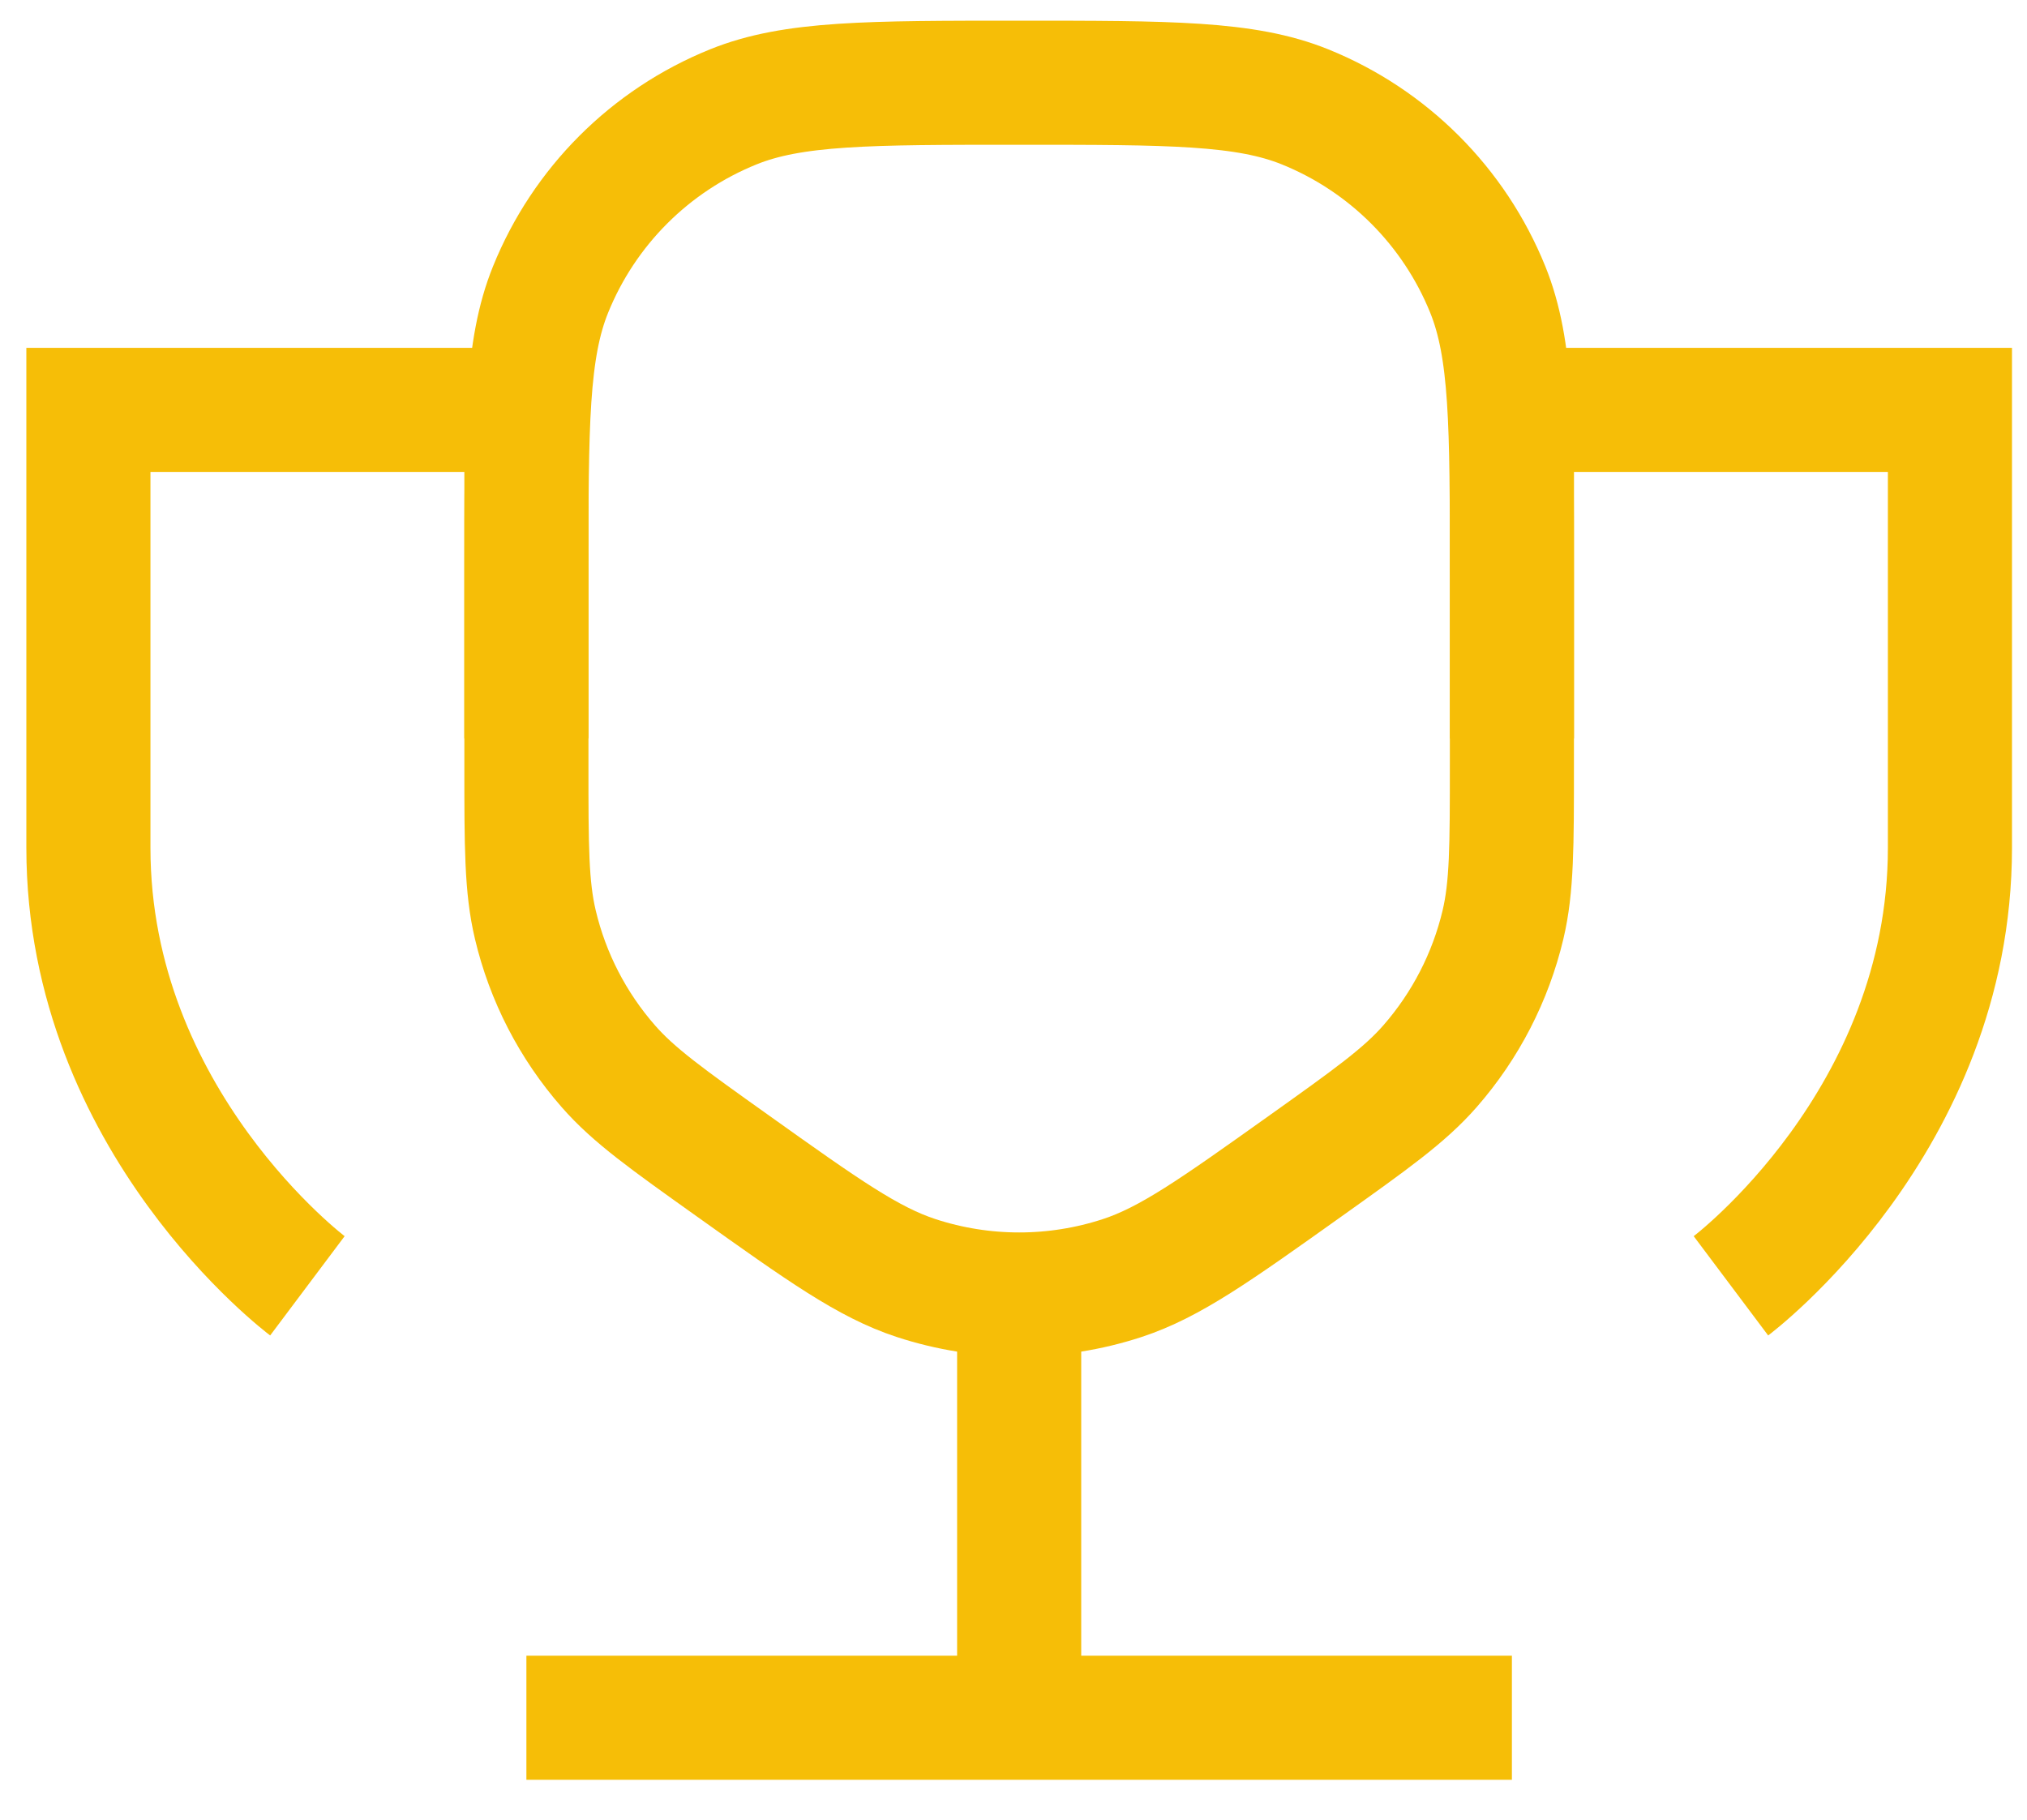
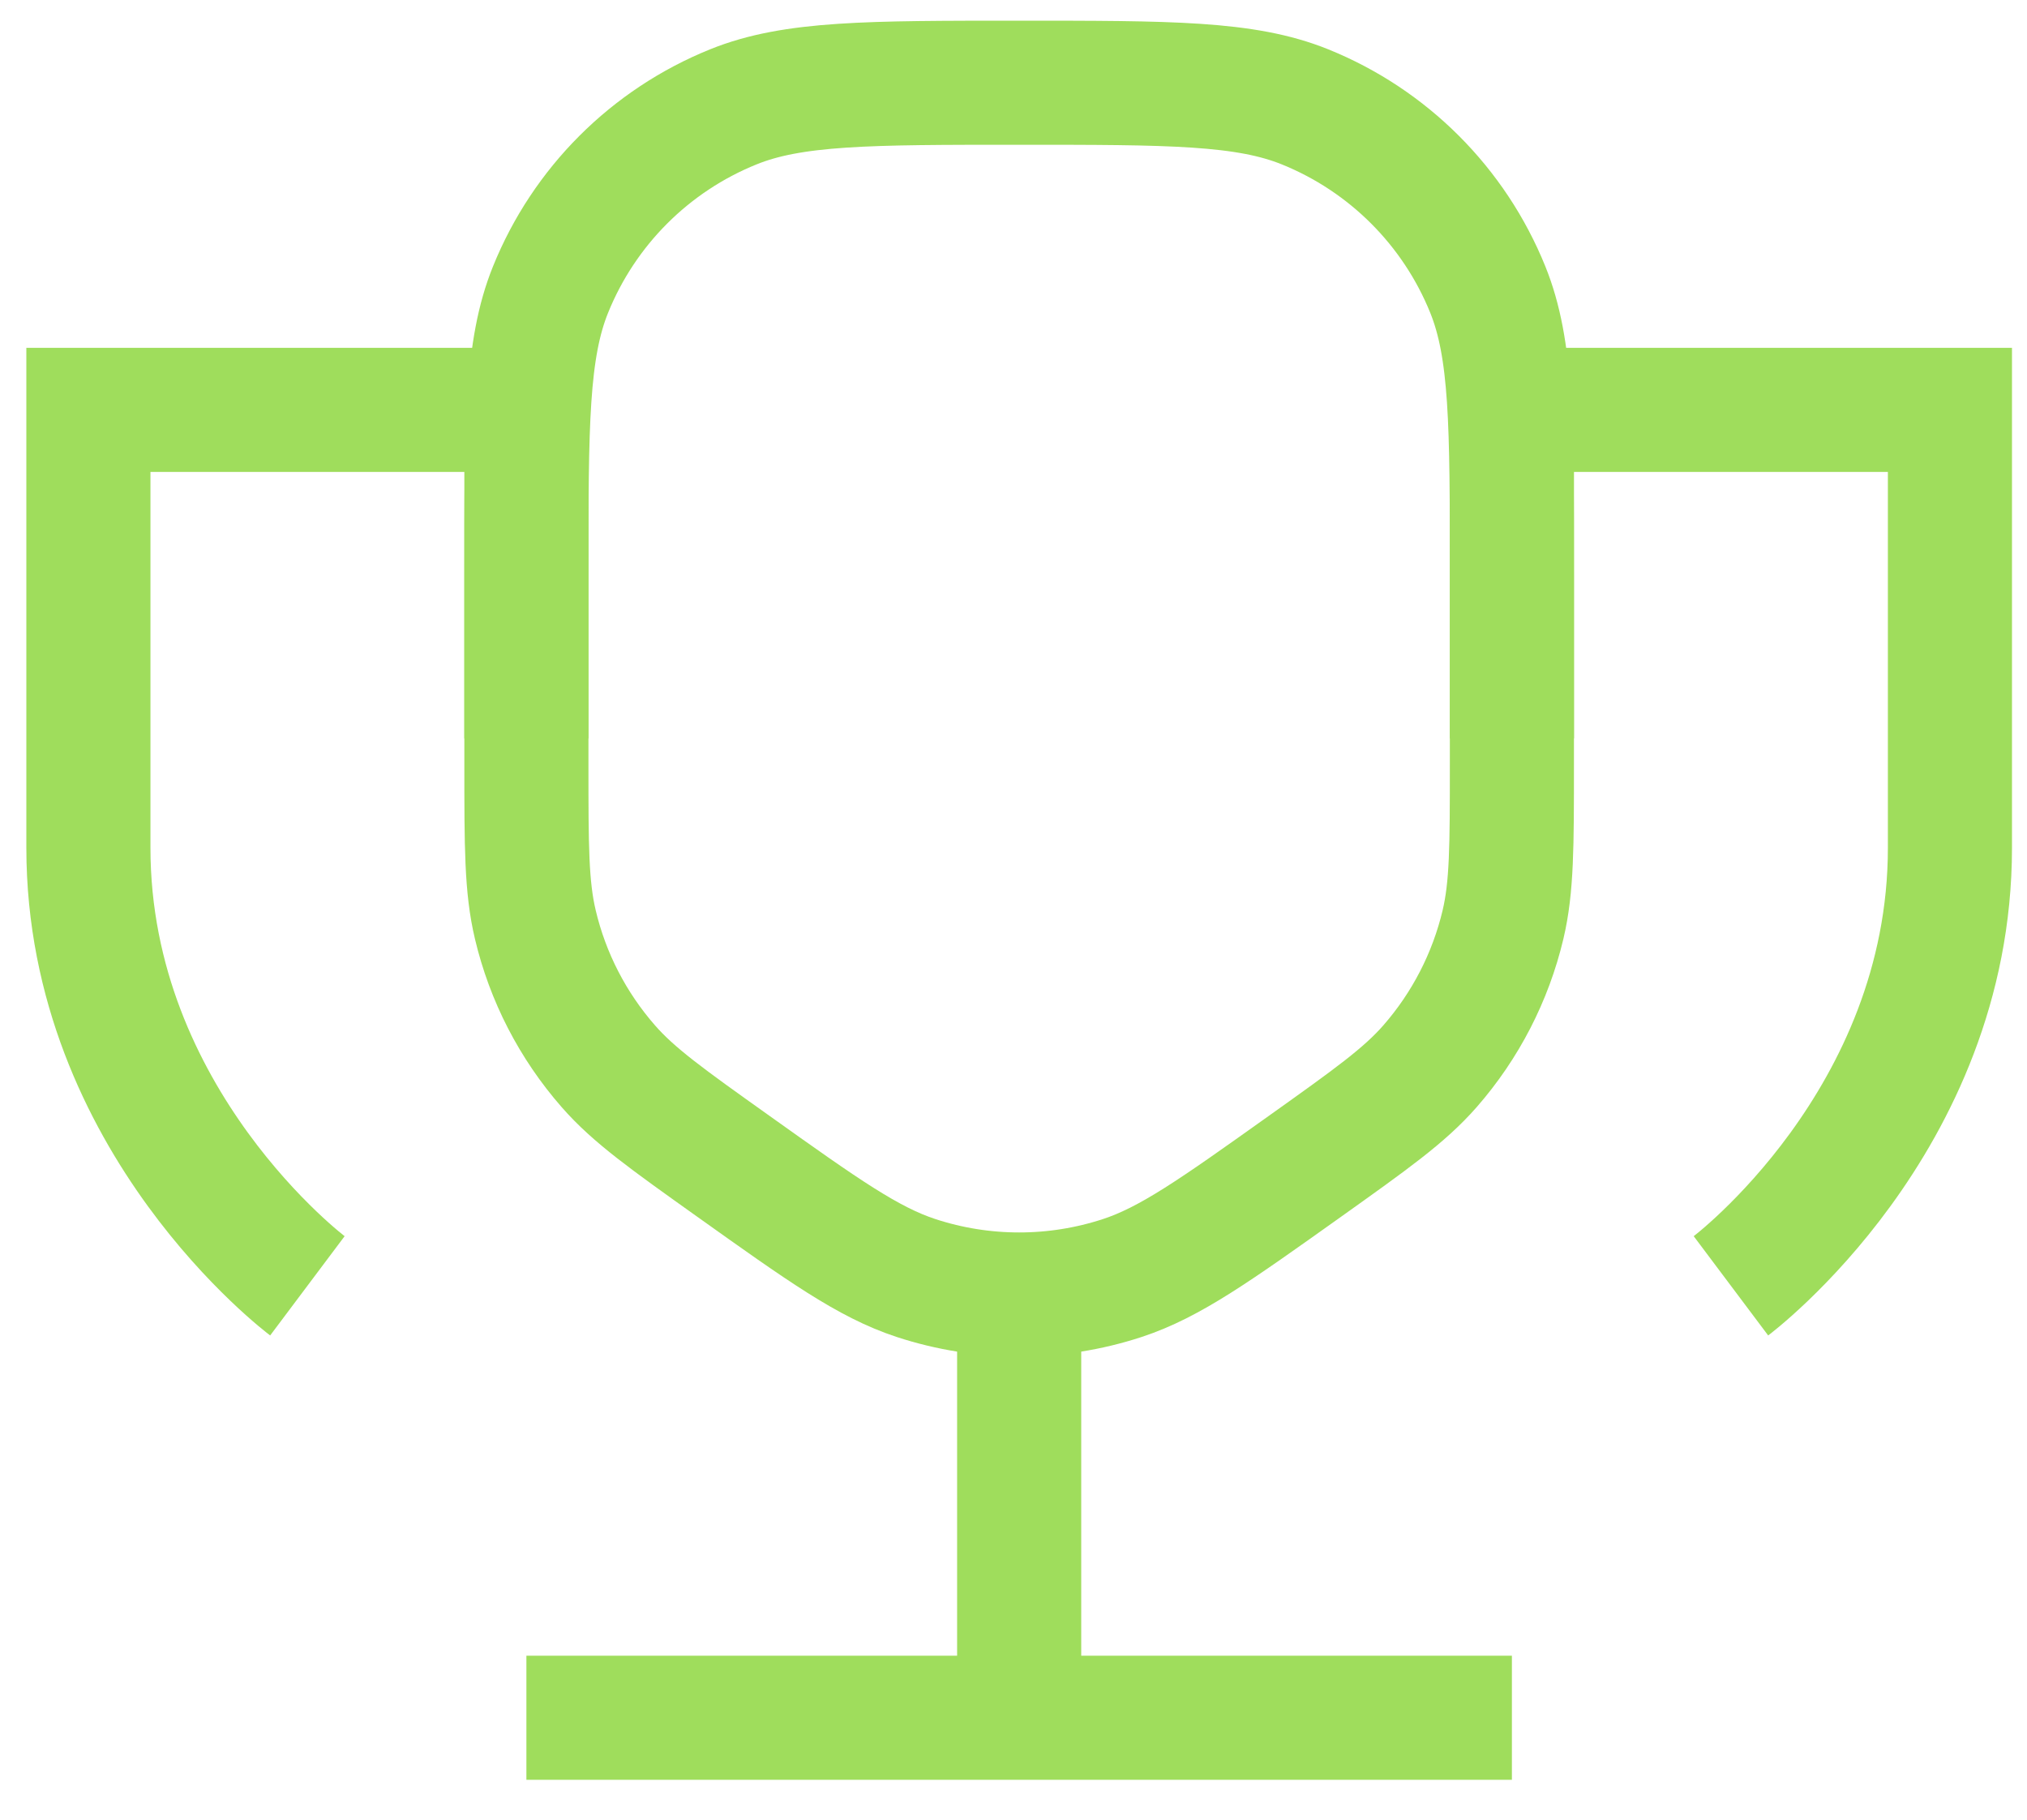
<svg xmlns="http://www.w3.org/2000/svg" width="49" height="44" viewBox="0 0 49 44" fill="none">
-   <path d="M36.548 41.53H12.725" stroke="#F6BE07" stroke-width="3" />
-   <path d="M24.637 40.412V31.792" stroke="#F6BE07" stroke-width="3" />
-   <path d="M7.431 31.087C7.431 31.087 2.137 27.116 2.137 20.499C2.137 13.881 2.137 9.91 2.137 9.91H12.725V17.852" stroke="#F6BE07" stroke-width="3" />
-   <path d="M41.843 31.087C41.843 31.087 47.137 27.116 47.137 20.499C47.137 13.881 47.137 9.91 47.137 9.91H36.549V17.852" stroke="#F6BE07" stroke-width="3" />
-   <path d="M36.548 18.494V13.912C36.548 10.267 36.548 8.445 35.966 7.003C35.153 4.991 33.558 3.396 31.546 2.583C30.104 2 28.281 2 24.637 2C20.992 2 19.17 2 17.728 2.583C15.716 3.396 14.121 4.991 13.308 7.003C12.725 8.445 12.725 10.267 12.725 13.912V18.494C12.725 20.461 12.725 21.445 12.941 22.355C13.241 23.623 13.847 24.798 14.706 25.779C15.321 26.483 16.122 27.053 17.725 28.195C19.9 29.745 20.988 30.52 22.148 30.9C23.765 31.429 25.509 31.429 27.126 30.9C28.285 30.52 29.373 29.745 31.549 28.195C33.151 27.053 33.952 26.483 34.568 25.779C35.426 24.798 36.032 23.623 36.333 22.355C36.548 21.445 36.548 20.461 36.548 18.494Z" stroke="#F6BE07" stroke-width="3" />
+   <path d="M36.548 41.53H12.725" stroke="#9fdd5c" stroke-width="3" />
+   <path d="M24.637 40.412V31.792" stroke="#9fdd5c" stroke-width="3" />
+   <path d="M7.431 31.087C7.431 31.087 2.137 27.116 2.137 20.499C2.137 13.881 2.137 9.91 2.137 9.91H12.725V17.852" stroke="#9fdd5c" stroke-width="3" />
+   <path d="M41.843 31.087C41.843 31.087 47.137 27.116 47.137 20.499C47.137 13.881 47.137 9.91 47.137 9.91H36.549V17.852" stroke="#9fdd5c" stroke-width="3" />
+   <path d="M36.548 18.494V13.912C36.548 10.267 36.548 8.445 35.966 7.003C35.153 4.991 33.558 3.396 31.546 2.583C30.104 2 28.281 2 24.637 2C20.992 2 19.17 2 17.728 2.583C15.716 3.396 14.121 4.991 13.308 7.003C12.725 8.445 12.725 10.267 12.725 13.912V18.494C12.725 20.461 12.725 21.445 12.941 22.355C13.241 23.623 13.847 24.798 14.706 25.779C15.321 26.483 16.122 27.053 17.725 28.195C19.9 29.745 20.988 30.52 22.148 30.9C23.765 31.429 25.509 31.429 27.126 30.9C28.285 30.52 29.373 29.745 31.549 28.195C33.151 27.053 33.952 26.483 34.568 25.779C35.426 24.798 36.032 23.623 36.333 22.355C36.548 21.445 36.548 20.461 36.548 18.494Z" stroke="#9fdd5c" stroke-width="3" />
</svg>
